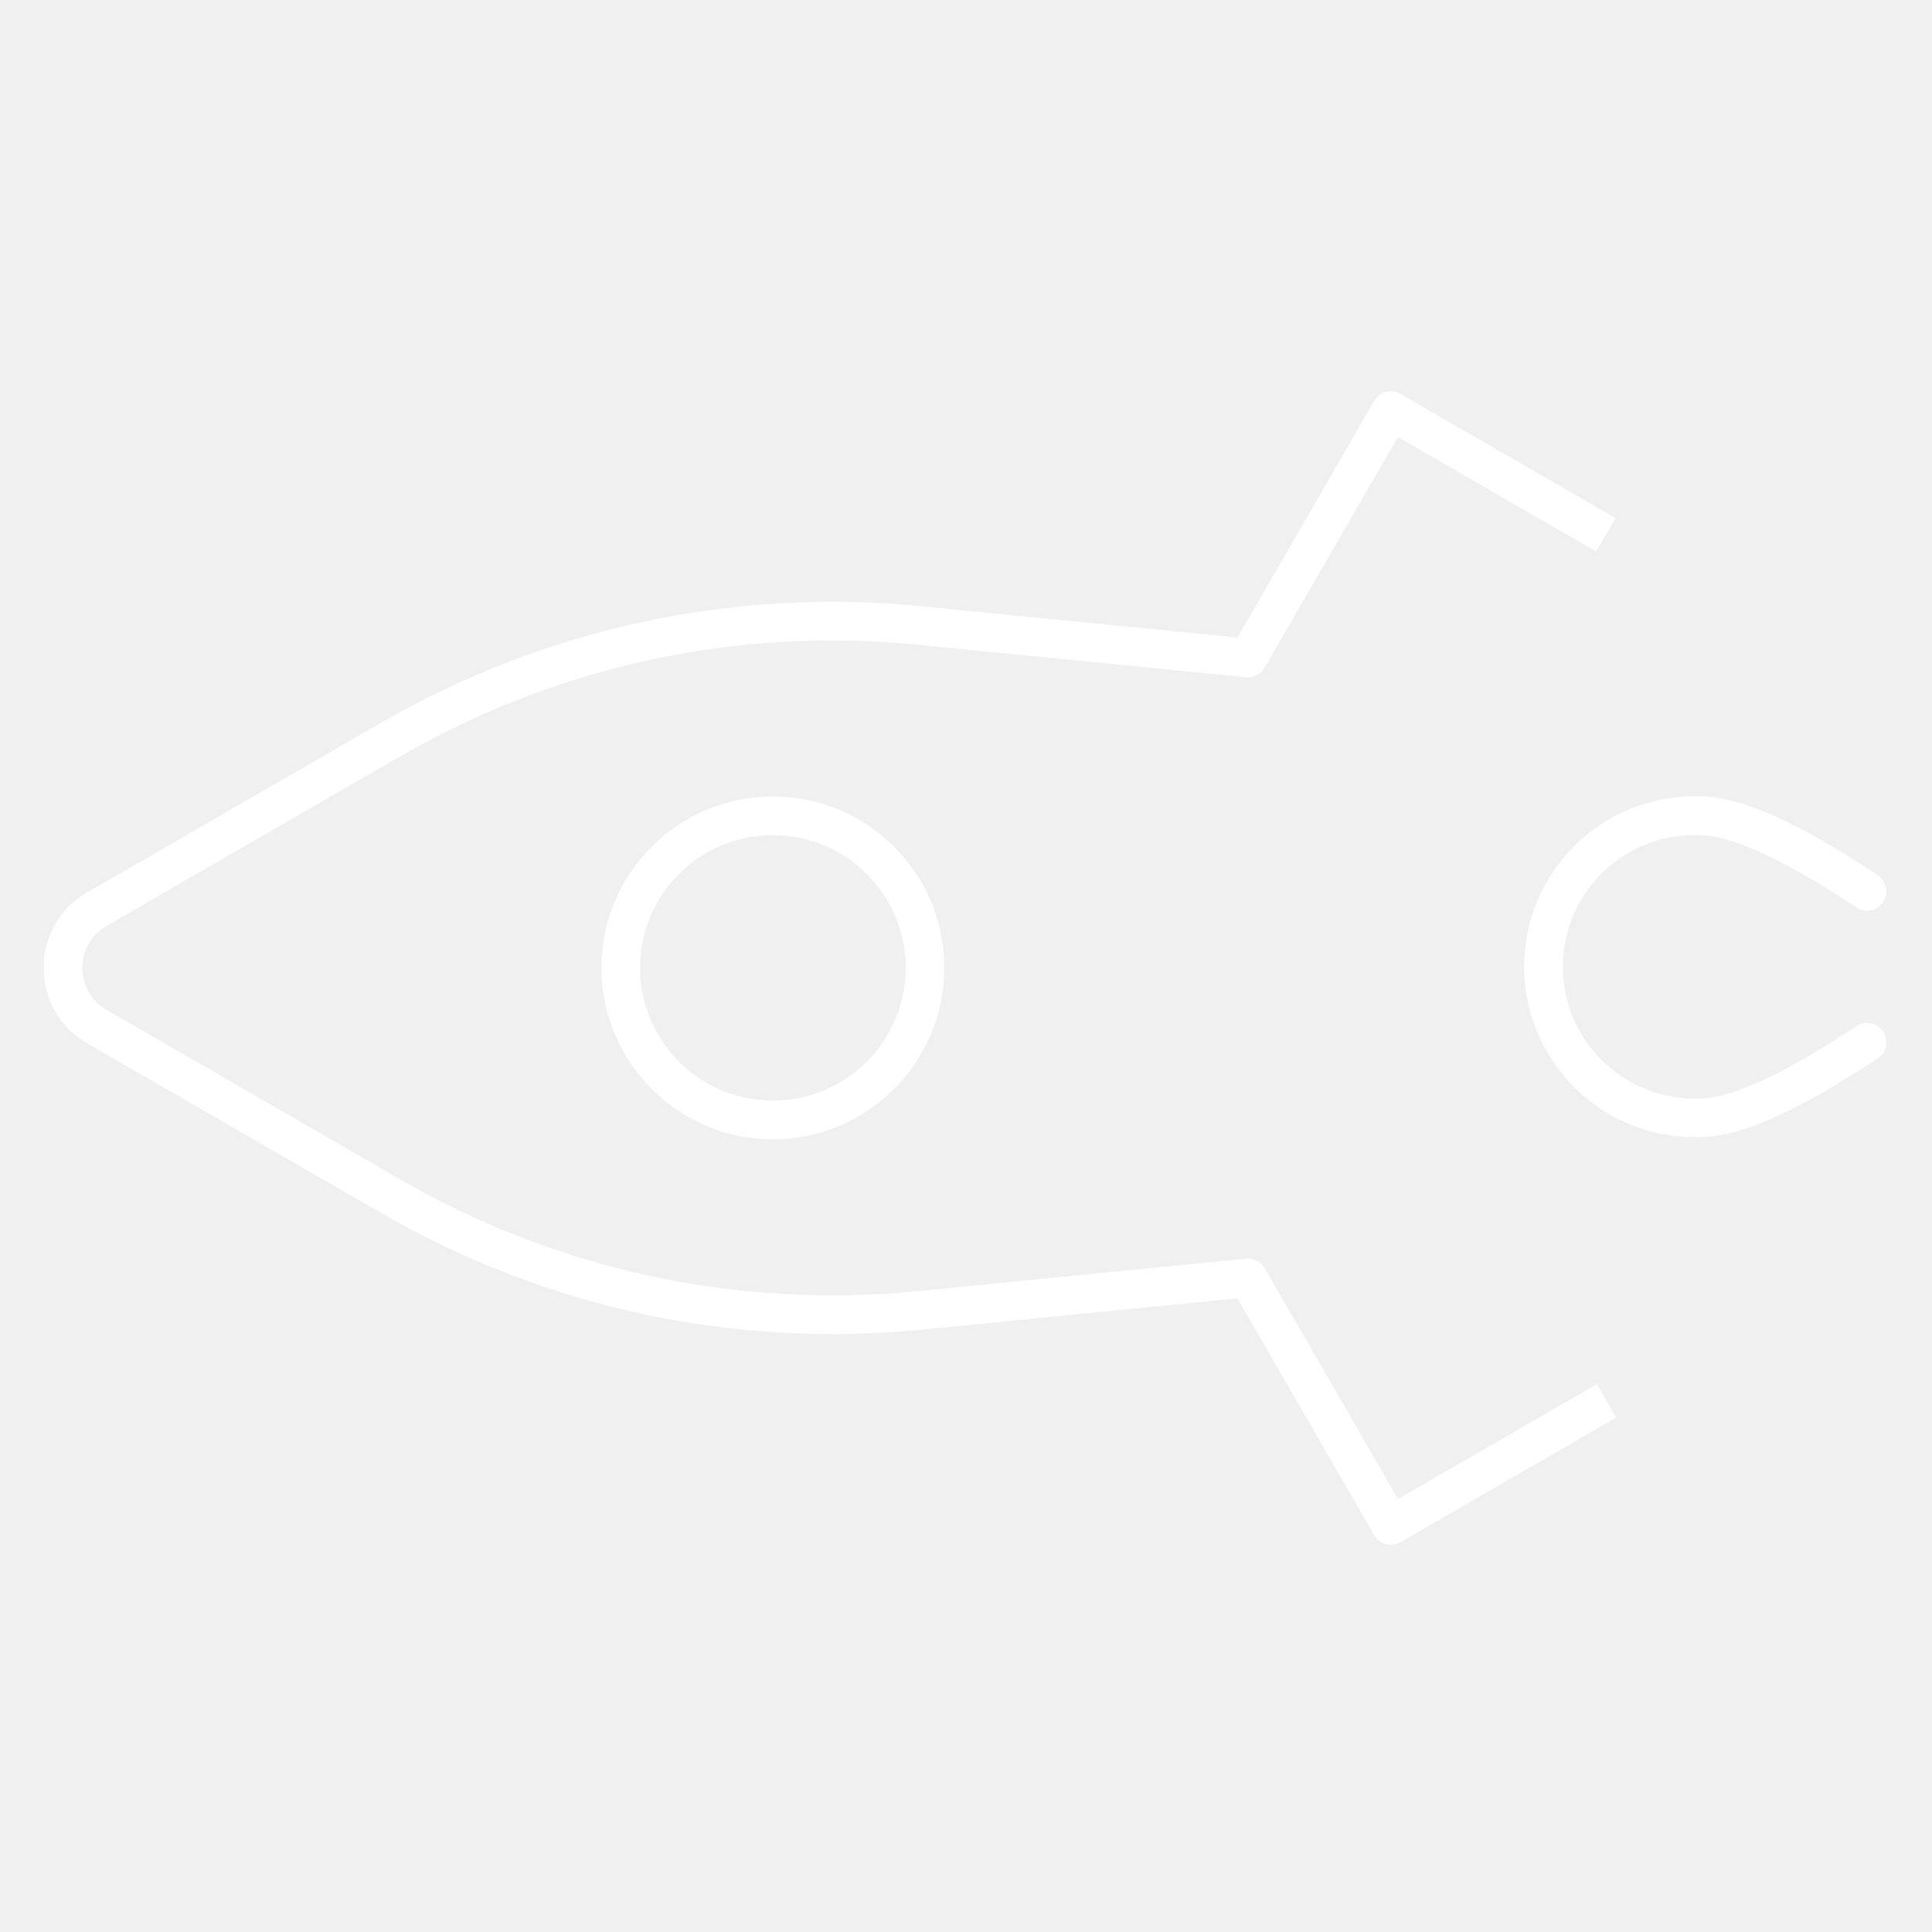
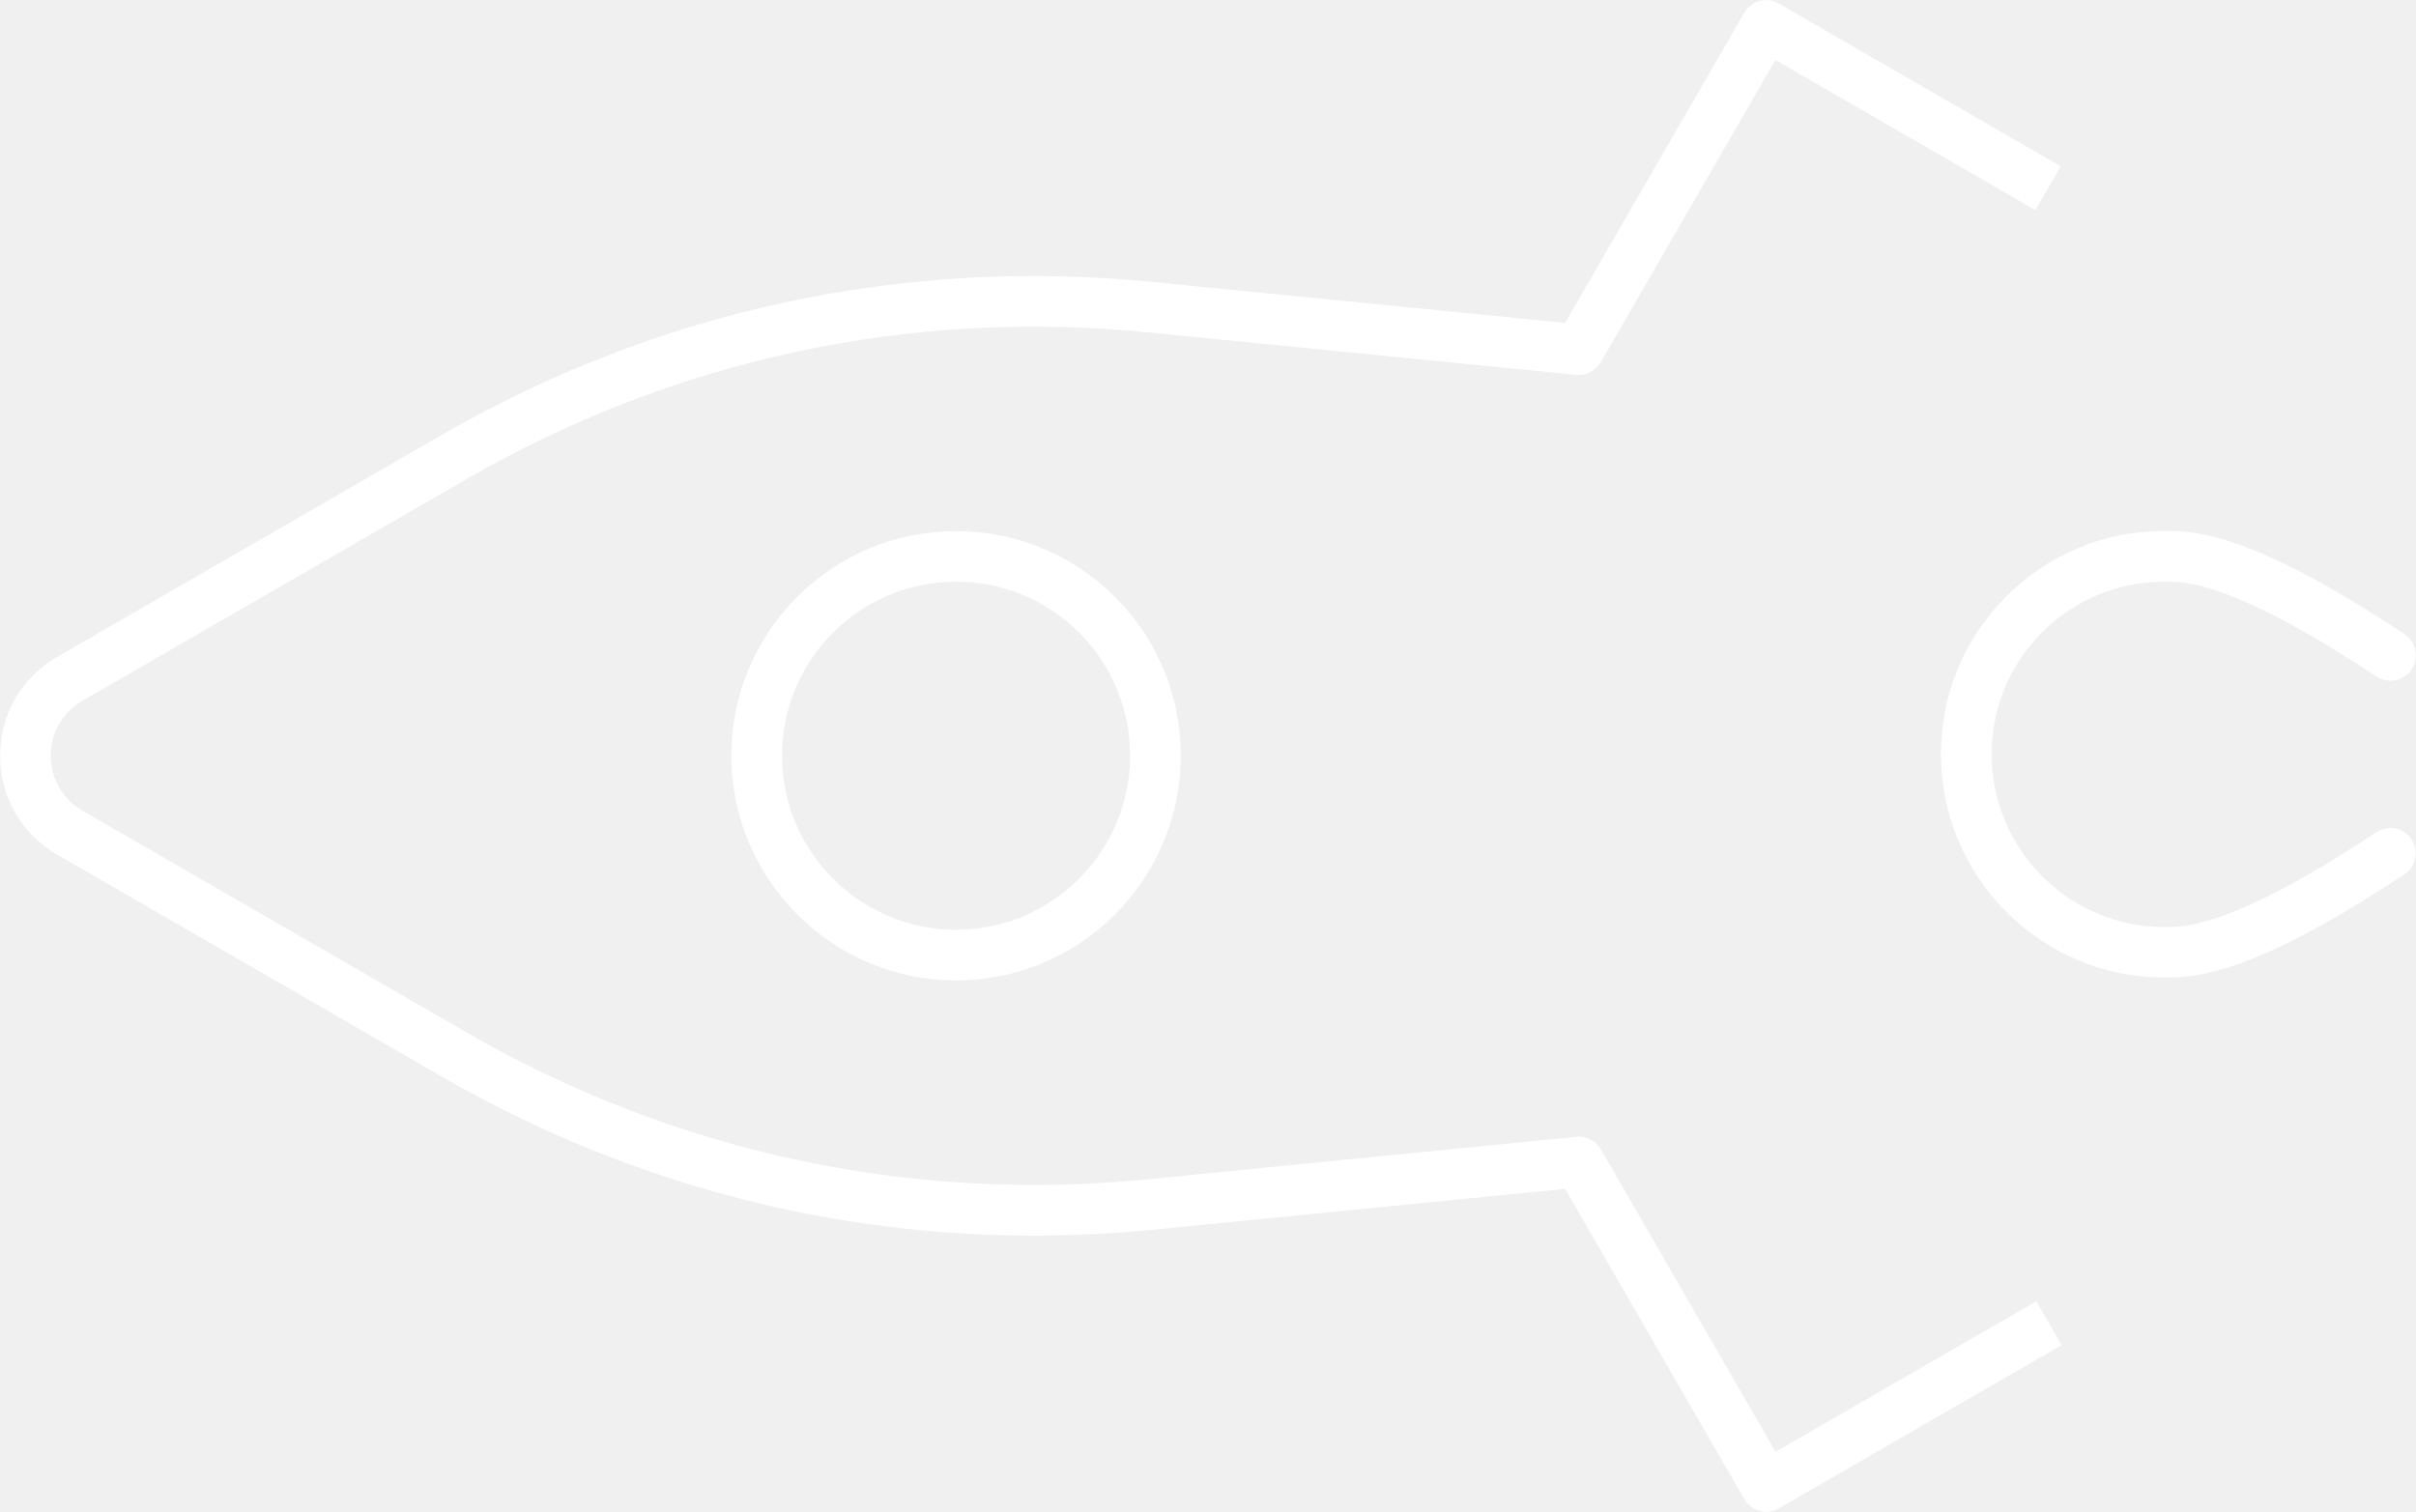
- <svg xmlns="http://www.w3.org/2000/svg" viewBox="-2 -2 36 36" fill="#ffffff">
+ <svg xmlns="http://www.w3.org/2000/svg" viewBox="-1.188 5.29 34.341 21.496" fill="#ffffff">
  <g transform="translate(1.2 1.6) rotate(240 16 16)">
    <path d="M19.161,30.415l-0.359-0.623l3.696-2.133l-2.48-4.299c-0.071-0.122-0.063-0.274,0.019-0.39l3.571-4.978  c1.984-2.764,3.032-6.021,3.032-9.421V2.266c0-0.327-0.169-0.62-0.452-0.783c-0.284-0.163-0.619-0.162-0.902,0l-5.463,3.154  c-2.945,1.7-5.242,4.236-6.644,7.335l-2.525,5.582c-0.059,0.129-0.187,0.212-0.328,0.212H5.36v4.28H4.64v-4.641  c0-0.199,0.161-0.36,0.36-0.36h5.093l2.429-5.37c1.464-3.237,3.865-5.887,6.941-7.662l5.463-3.154c0.506-0.293,1.113-0.293,1.621,0  c0.51,0.293,0.813,0.819,0.813,1.407v6.306c0,3.551-1.096,6.954-3.168,9.841l-3.436,4.789l2.545,4.409  c0.048,0.082,0.061,0.181,0.036,0.272c-0.024,0.093-0.085,0.171-0.168,0.219L19.161,30.415z M19.749,15.822  c-0.554,0-1.1-0.145-1.592-0.43c-1.525-0.88-2.049-2.837-1.169-4.363c0.881-1.525,2.841-2.047,4.363-1.169  c0.739,0.427,1.268,1.116,1.488,1.939c0.221,0.824,0.107,1.685-0.319,2.424l0,0c-0.426,0.739-1.115,1.267-1.938,1.488  C20.306,15.786,20.026,15.822,19.749,15.822z M19.759,10.154c-0.855,0-1.689,0.444-2.147,1.236  c-0.682,1.181-0.275,2.697,0.905,3.379c0.573,0.331,1.239,0.418,1.878,0.248c0.638-0.171,1.172-0.581,1.502-1.153l0,0  c0.33-0.572,0.418-1.239,0.247-1.877s-0.58-1.172-1.152-1.502C20.603,10.261,20.178,10.154,19.759,10.154z M10.961,31.321  c1.182-0.598,2.455-1.32,2.931-2.146l0.044-0.078c0.424-0.733,0.537-1.589,0.317-2.408c-0.219-0.819-0.745-1.504-1.479-1.927  c-1.518-0.876-3.462-0.354-4.337,1.161l-0.044,0.078C7.916,26.825,7.927,28.288,8,29.61c0.011,0.199,0.177,0.342,0.379,0.34  c0.198-0.011,0.351-0.181,0.339-0.379c-0.037-0.673-0.136-2.46,0.297-3.211l0.044-0.078c0.677-1.172,2.182-1.573,3.354-0.897  c0.567,0.328,0.973,0.856,1.143,1.49c0.169,0.633,0.083,1.294-0.246,1.862l-0.045,0.078c-0.433,0.75-2.031,1.558-2.632,1.862  c-0.177,0.09-0.249,0.307-0.159,0.483c0.063,0.126,0.19,0.198,0.322,0.198C10.854,31.36,10.909,31.348,10.961,31.321z" />
  </g>
</svg>
